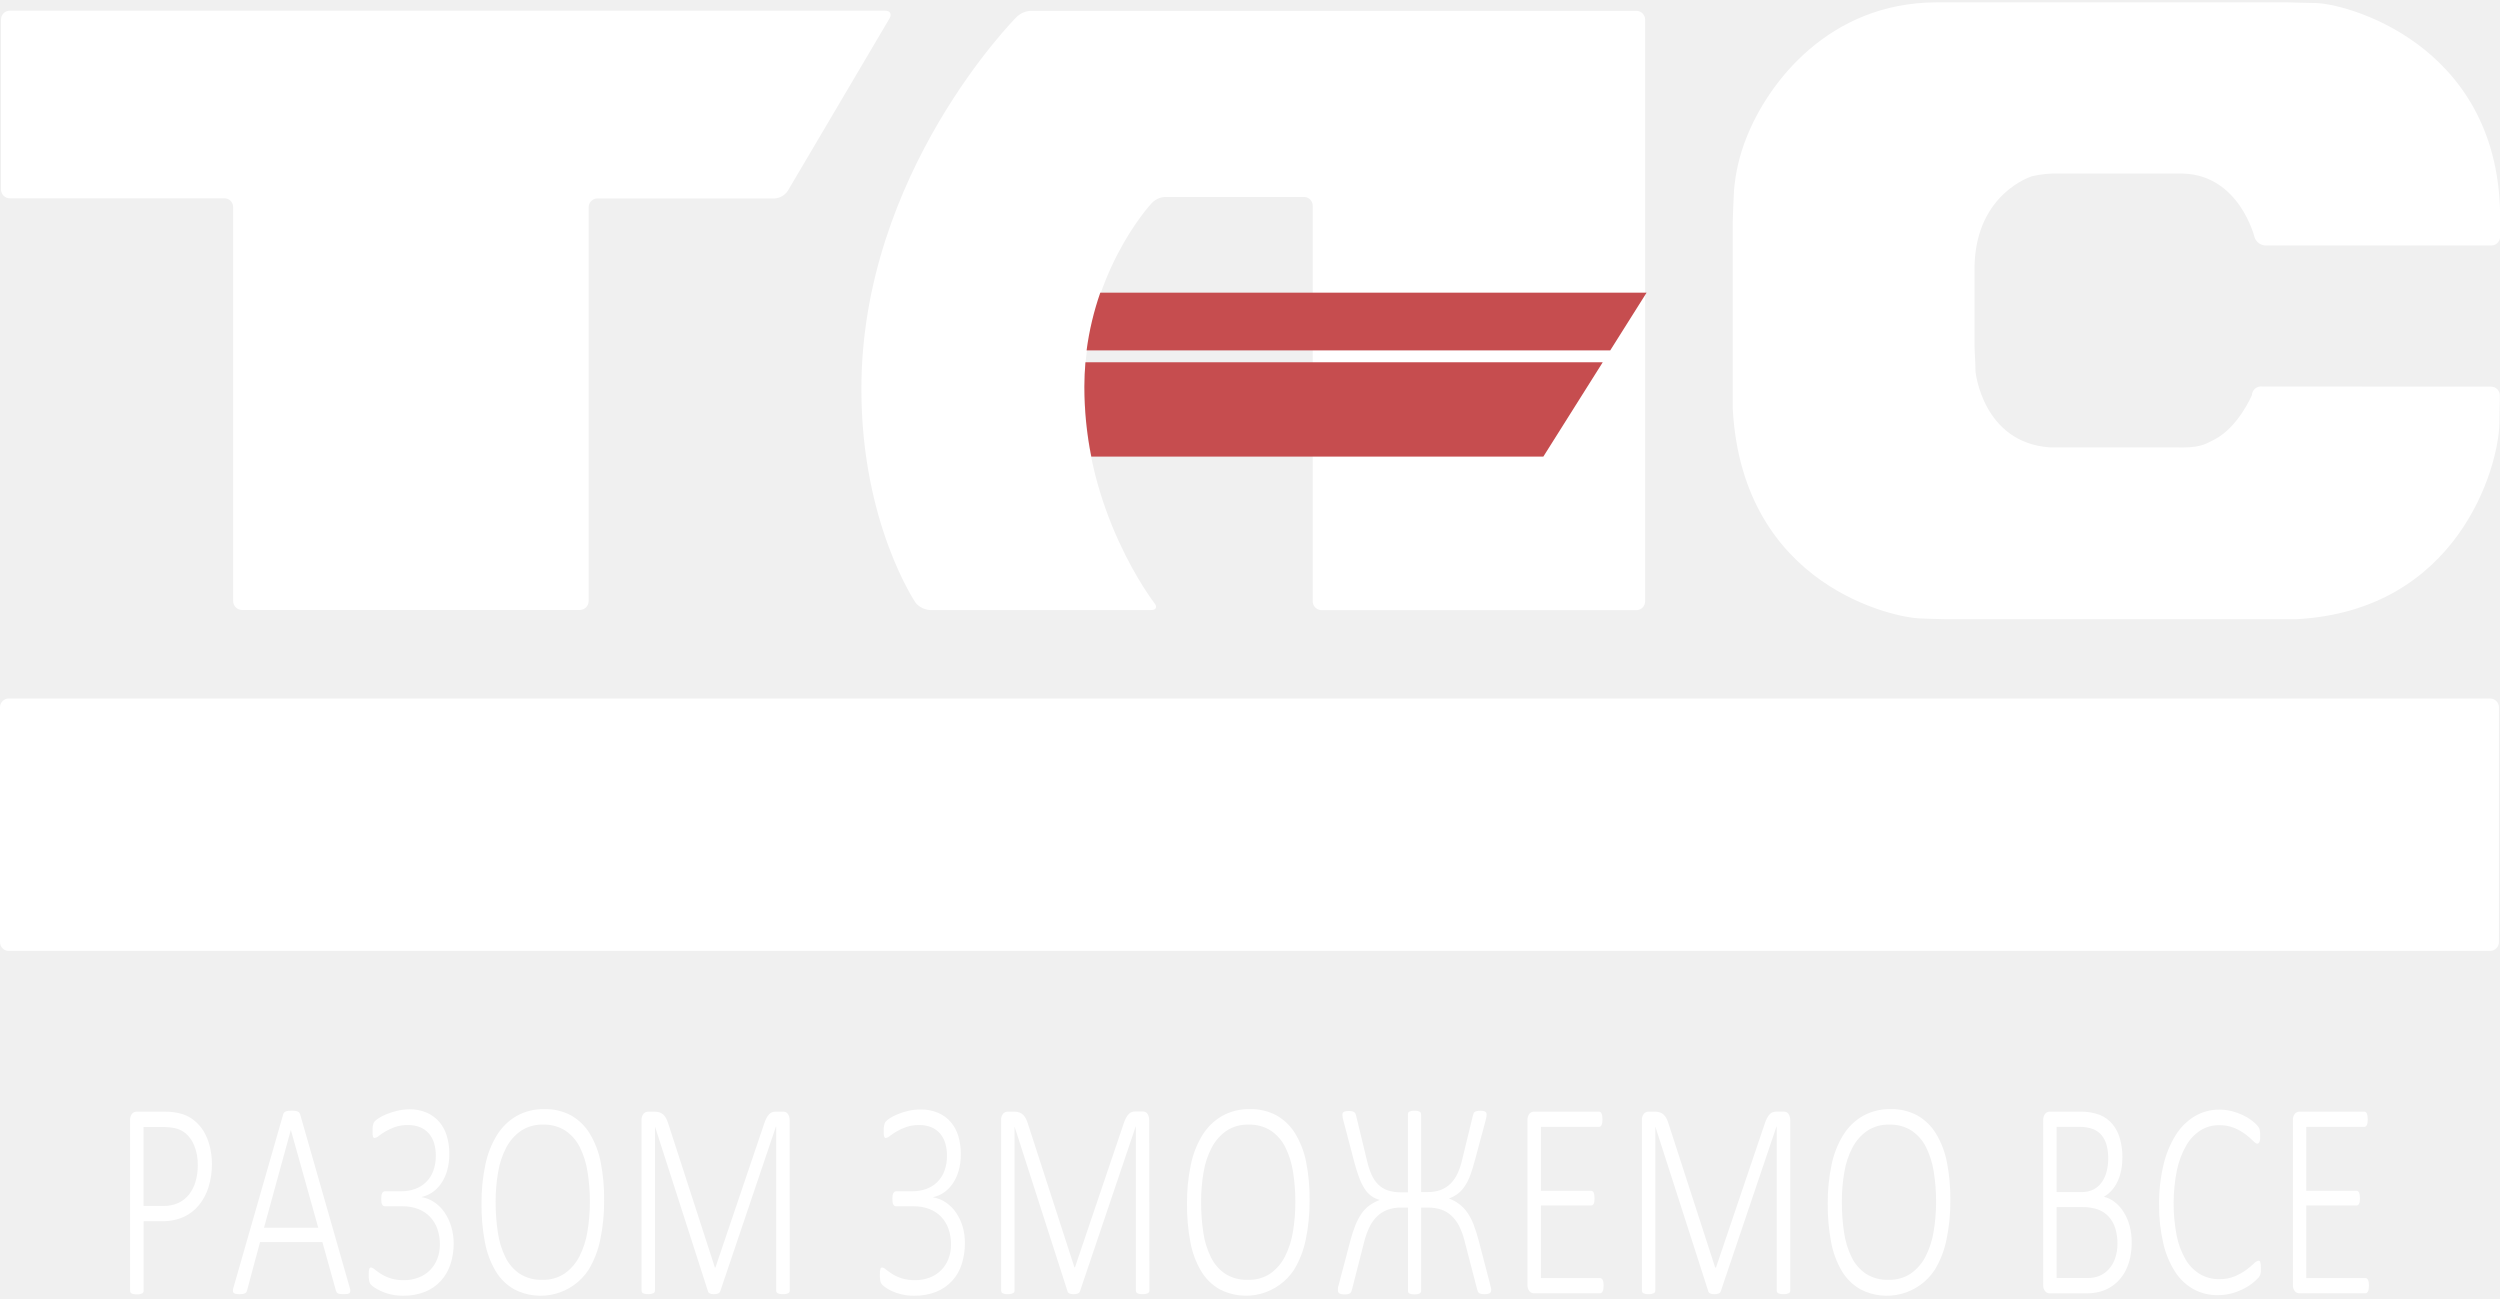
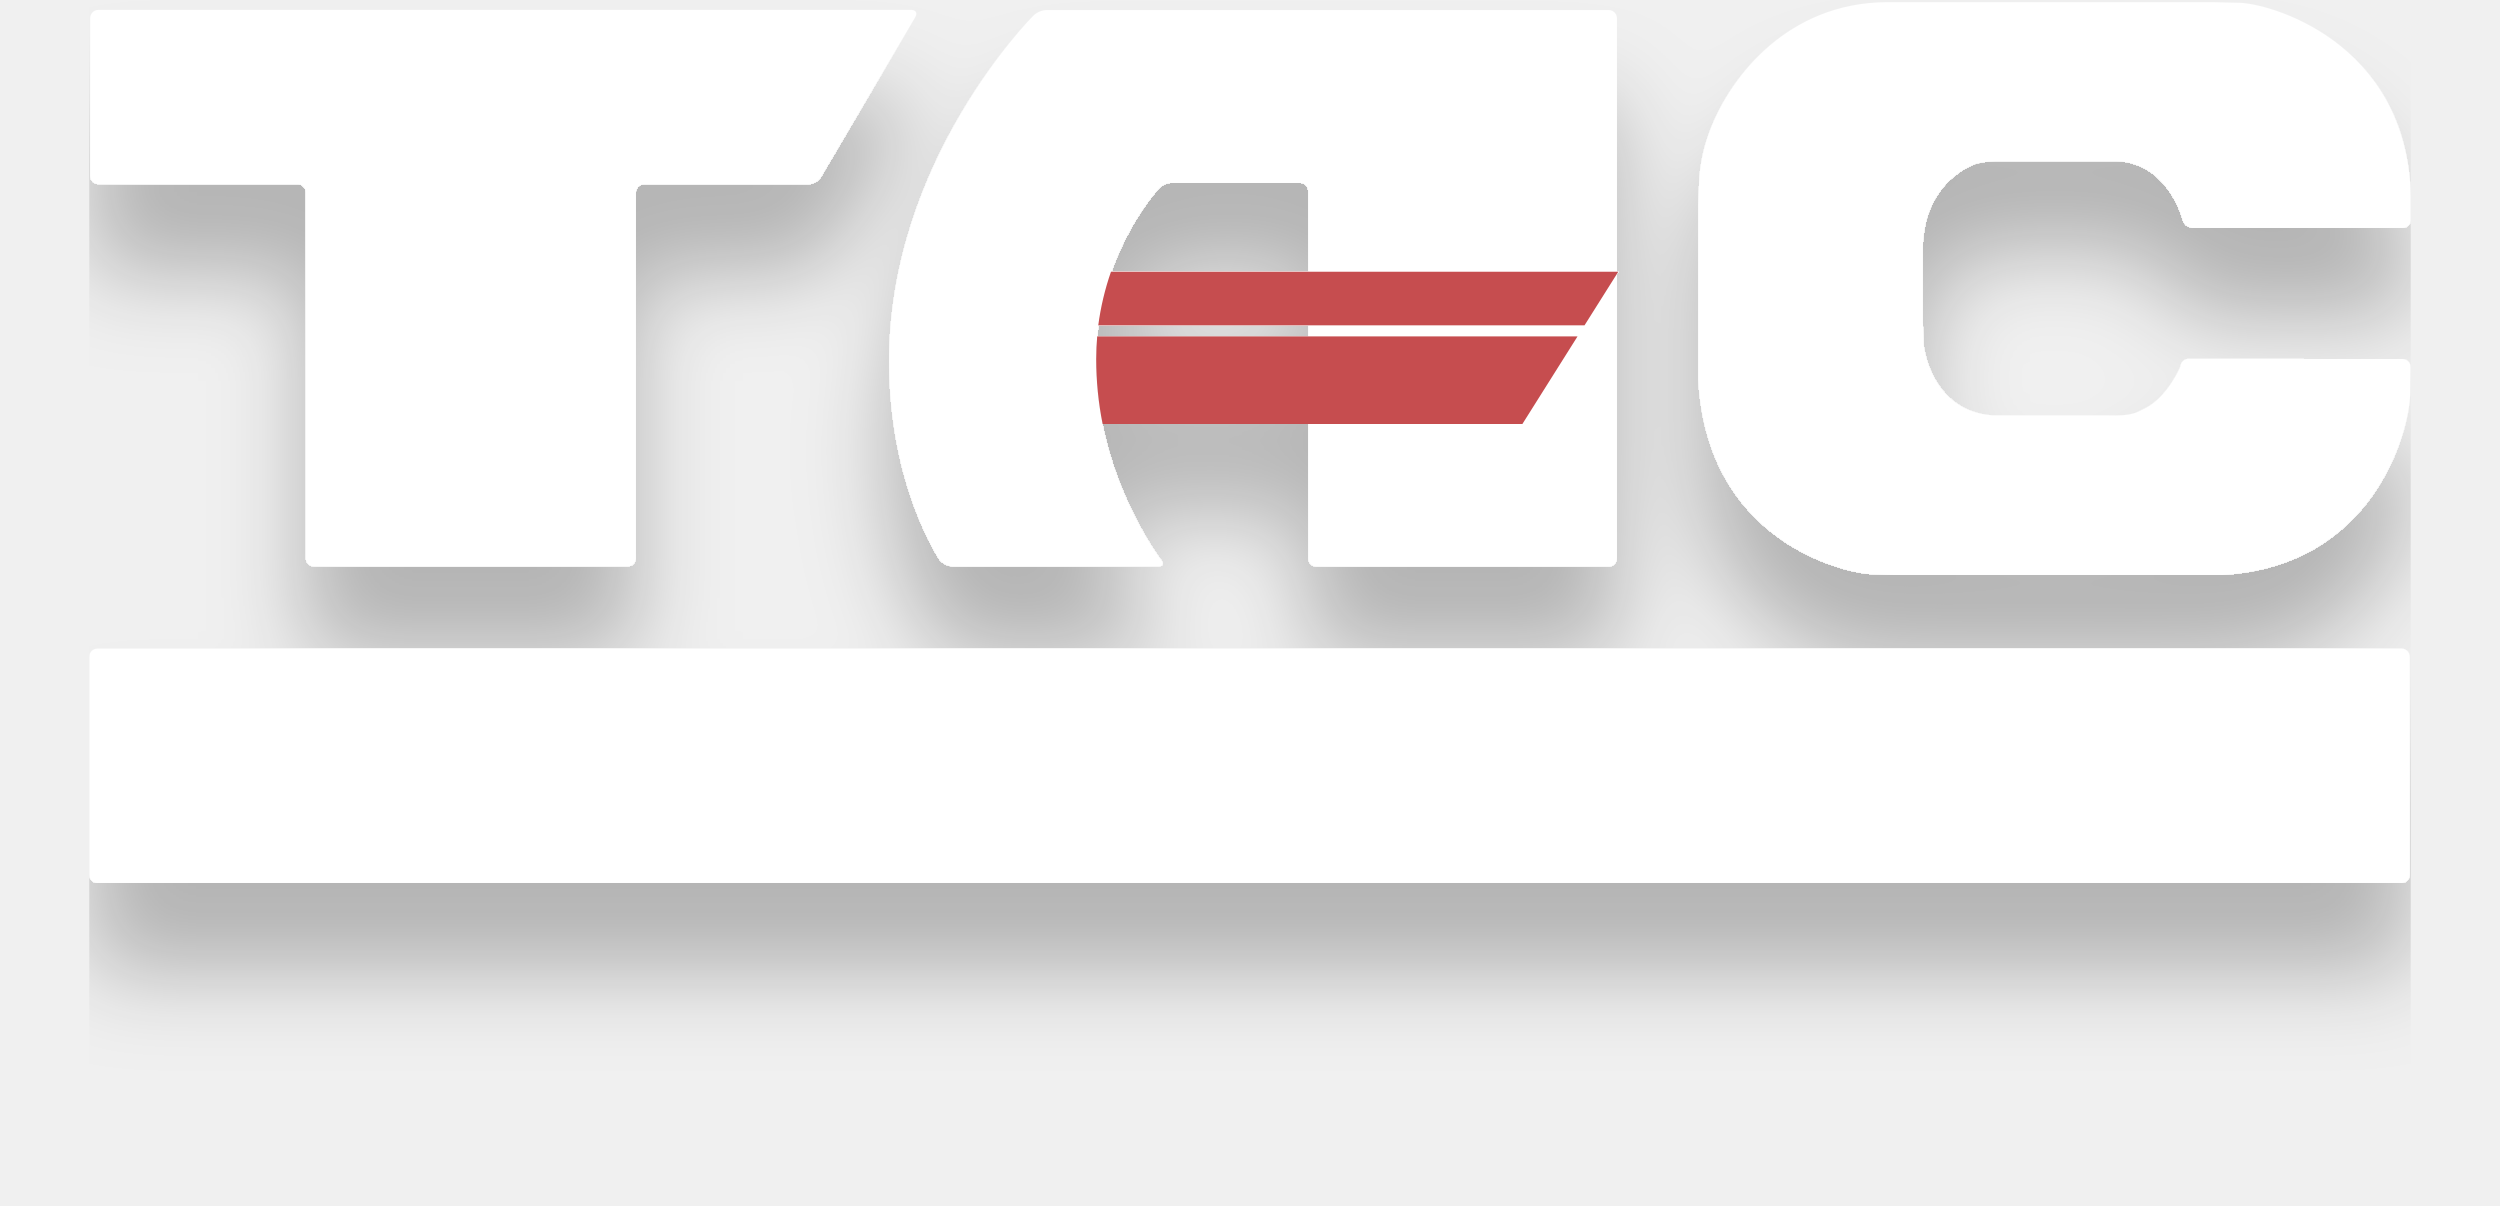
- <svg xmlns="http://www.w3.org/2000/svg" width="104" height="54" fill="none">
-   <g clip-path="url(#clip0_20714_1754)">
-     <path d="M94.12 16.08a.38.38 0 00-.4.205.39.39 0 00-.042.155s-.562 1.33-1.555 1.843c-.452.234-.643.358-1.673.328h-5.18c-2.801-.201-3.09-3.16-3.09-3.16 0-.36-.039-.84-.039-1.045v-3.358c.076-3.025 2.4-3.72 2.4-3.72.362-.083.731-.12 1.1-.108h5.183c2.35.078 2.97 2.666 2.97 2.666a.505.505 0 00.436.326h9.412a.363.363 0 00.361-.368V8.827c-.141-7.032-6.469-8.735-7.782-8.703-.354 0-.843-.026-1.047-.026H80.54c-4.456.02-6.983 3.337-7.88 5.611a7.566 7.566 0 00-.526 2.219c-.018.41-.052 1.07-.052 1.276v7.8c.405 7.442 6.799 8.69 7.76 8.722.323.012.864.032 1.064.032h14.632c6.684-.36 8.409-6.275 8.437-8.167 0-.549.018-.761.018-.964v-.167a.365.365 0 00-.361-.376l-9.511-.005zM37.006.763c.102-.18.02-.318-.178-.318H.406A.36.36 0 00.15.55a.368.368 0 00-.108.257v7.074a.37.37 0 00.224.34.361.361 0 00.14.029h8.931a.36.36 0 01.335.228.37.37 0 01.027.14v16.388a.371.371 0 00.366.369h14.058a.372.372 0 00.365-.369V8.625a.37.37 0 01.223-.34.36.36 0 01.138-.029h7.374a.714.714 0 00.549-.317L37.006.763zM42.883.45a.916.916 0 00-.608.273s-6.462 6.483-6.441 15.494c.007 5.567 2.262 8.868 2.262 8.868.15.172.362.277.588.293h9.211c.2 0 .258-.128.132-.284 0 0-2.971-3.822-2.918-9.019.044-4.66 2.77-7.587 2.77-7.587a.818.818 0 01.58-.294h5.788a.36.36 0 01.335.227.37.37 0 01.027.14v16.452a.373.373 0 00.226.34.361.361 0 00.14.029H68.07a.364.364 0 00.34-.227.373.373 0 00.028-.142V.813a.37.37 0 00-.11-.257.363.363 0 00-.258-.105H42.883z" fill="#fff" />
-     <path d="M45.11 16.08c0 .979.096 1.956.288 2.915h18.805l2.471-3.925h-21.52c-.027.326-.044.663-.044 1.008m.662-3.904a12.164 12.164 0 00-.57 2.402h21.784l1.513-2.402H45.772z" fill="#C64D4F" />
-     <path d="M0 29.425a.37.37 0 01.106-.259.362.362 0 01.255-.108h103.232a.369.369 0 01.363.367v9.762a.359.359 0 01-.106.26.359.359 0 01-.257.109H.361a.358.358 0 01-.335-.228.368.368 0 01-.026-.141v-9.762z" fill="#fff" />
-     <path d="M9.608 32.304H8.045v5.404H7.012v-5.404H5.443v-.868h4.299l-.134.868zm7.323 2.883c-.28-.946-.53-1.843-.736-2.715-.26.94-.532 1.843-.786 2.715h1.522zm.736 2.52l-.504-1.649h-2.008l-.5 1.651h-1.071l2.034-6.273h1.191l1.984 6.272h-1.125zm8.542.091a2.419 2.419 0 01-1.967-.907c-.466-.568-.713-1.335-.713-2.21a3.991 3.991 0 01.421-1.896c.212-.43.538-.793.942-1.047a2.55 2.55 0 011.346-.393c.606 0 1.178.18 1.546.491l-.478.678a1.69 1.69 0 00-1.06-.355 1.369 1.369 0 00-1.235.756c-.217.379-.325.905-.325 1.641s.08 1.186.242 1.54a1.442 1.442 0 001.384.885c.406.013.802-.128 1.11-.395l.487.66a2.676 2.676 0 01-1.7.554m11.456-5.731l-.281.073a.651.651 0 00-.351.156.959.959 0 00-.19.406l-.16.651c-.06.265-.115.526-.367.763a1.18 1.18 0 01-.438.254v.018c.142.05.274.126.388.224.198.197.335.448.393.722l.281 1.006c.028.163.1.315.207.44.11.093.239.158.377.19l.27.082-.19.74-.34-.041c-.296-.027-.702-.082-.983-.35-.233-.24-.28-.553-.331-.817l-.207-.965c-.045-.186-.115-.456-.29-.612a.877.877 0 00-.609-.193h-.591v2.893h-1.031v-6.273h1.03v2.529h.682a.857.857 0 00.63-.2c.16-.163.203-.411.248-.589l.171-.766c.04-.263.155-.51.332-.709.212-.211.441-.238.8-.29l.367-.054.198.709-.015.003zm7.489.073c-1.07 0-1.467.851-1.467 2.349 0 1.612.407 2.509 1.492 2.509.924 0 1.404-.69 1.404-2.376 0-1.524-.313-2.482-1.422-2.482h-.008zm.032 5.656c-1.769 0-2.641-1.38-2.641-3.233 0-2.06 1.04-3.221 2.596-3.221 1.75 0 2.592 1.402 2.592 3.226 0 1.959-.936 3.228-2.549 3.228m13.073-.09l-.29-3.888c-.023-.4-.043-.899-.043-1.086-.043.206-.125.603-.242 1.003l-1.133 3.97h-.878l-1.032-3.799a15.444 15.444 0 01-.273-1.185c0 .208-.034.81-.058 1.194l-.28 3.79h-1.013l.562-6.27h1.373l.951 3.545c.095.352.171.709.23 1.07.03-.19.11-.62.228-1.052l.984-3.57h1.373l.551 6.272-1.01.006zm8.493-.857c.468 0 .739-.142.88-.284a1.004 1.004 0 00.272-.747.984.984 0 00-.271-.746c-.246-.23-.6-.274-.881-.274h-.878v2.045l.878.006zm1.826-5.413l-.14.85h-2.568v1.661h.858c.47 0 1.264 0 1.818.545.437.435.501 1.022.501 1.378a1.728 1.728 0 01-.438 1.246c-.516.54-1.323.582-1.923.582h-1.85v-6.264l3.742.002zm8.557 3.749a47.657 47.657 0 01-.734-2.715c-.263.94-.53 1.843-.794 2.715h1.528zm.732 2.52l-.503-1.65h-2.01l-.503 1.65h-1.066l2.038-6.27h1.195l1.983 6.27h-1.134zm9.294.001v-2.904H85.04v2.904h-1.032v-6.272h1.032v2.519h2.119v-2.519h1.03v6.272h-1.03zm11.237-5.639l-.289.073a.639.639 0 00-.347.156.876.876 0 00-.19.406l-.165.651c-.06.265-.115.526-.37.763a1.11 1.11 0 01-.435.254v.018c.143.05.275.125.39.224.2.196.336.447.39.722l.282 1.006c.027.163.1.316.208.44a.865.865 0 00.377.19l.269.082-.19.74-.34-.041c-.296-.027-.71-.082-.983-.35-.233-.24-.281-.553-.334-.817l-.205-.965c-.045-.186-.116-.456-.281-.612a.88.88 0 00-.611-.193h-.593v2.893h-1.033v-6.273h1.033v2.529h.68a.855.855 0 00.63-.2c.135-.17.222-.373.25-.589l.175-.766c.036-.264.152-.512.331-.709.207-.211.438-.238.795-.29l.372-.054.198.709-.014.003zM8.816 48.415a3.18 3.18 0 01-.14.965 2.234 2.234 0 01-.4.754c-.172.21-.388.377-.633.49a2.114 2.114 0 01-.902.177h-.766v2.893a.143.143 0 01-.014.064.103.103 0 01-.045.046.329.329 0 01-.084.03.63.63 0 01-.14.011.643.643 0 01-.132-.01.328.328 0 01-.088-.03.104.104 0 01-.046-.047.143.143 0 01-.014-.064v-7.086a.385.385 0 01.087-.283.256.256 0 01.169-.08h1.198c.116 0 .232.007.347.02.134.018.266.048.395.088a1.4 1.4 0 01.46.251c.159.125.294.277.4.45.113.188.199.393.252.608.064.246.096.499.096.753zm-.589.064a2.064 2.064 0 00-.15-.832 1.276 1.276 0 00-.367-.51 1.055 1.055 0 00-.45-.21 2.423 2.423 0 00-.445-.044h-.843v3.285h.803c.222.007.443-.036.647-.126a1.25 1.25 0 00.441-.35c.124-.16.216-.34.271-.535a2.37 2.37 0 00.094-.685v.007zm6.321 5.084a.441.441 0 01.025.142.122.122 0 01-.032.085.159.159 0 01-.091.039 1.195 1.195 0 01-.158.008 1.12 1.12 0 01-.153-.008.278.278 0 01-.088-.027.116.116 0 01-.048-.047.434.434 0 01-.03-.07l-.562-2.016h-2.593l-.538 2.005a.225.225 0 01-.026.07.16.16 0 01-.05.05.268.268 0 01-.09.032.914.914 0 01-.3 0 .176.176 0 01-.094-.041.115.115 0 01-.032-.083.43.43 0 01.025-.142l2.065-7.194a.18.18 0 01.111-.13.45.45 0 01.105-.025.97.97 0 01.14-.008 1 1 0 01.141.008.45.45 0 01.105.026c.027.01.051.027.07.05.017.023.03.05.039.079l2.059 7.197zm-2.449-6.558l-1.116 4.068h2.256l-1.14-4.068zm6.774 4.717a2.75 2.75 0 01-.13.86 1.917 1.917 0 01-.394.692c-.183.202-.409.36-.66.462a2.393 2.393 0 01-.93.166 2.129 2.129 0 01-1.2-.354.895.895 0 01-.125-.105.322.322 0 01-.052-.077.351.351 0 01-.027-.09c0-.036-.011-.077-.015-.127-.005-.05 0-.105 0-.166a.601.601 0 01.022-.201.076.076 0 01.07-.055c.057.01.11.037.152.08.066.052.151.113.257.183a1.721 1.721 0 00.966.265c.207.002.412-.035.605-.109a1.335 1.335 0 00.777-.771 1.62 1.62 0 00.11-.604 1.932 1.932 0 00-.103-.643 1.398 1.398 0 00-.301-.502 1.36 1.36 0 00-.488-.327 1.75 1.75 0 00-.658-.117h-.725a.146.146 0 01-.076-.017.142.142 0 01-.05-.055.301.301 0 01-.03-.096.976.976 0 010-.277.338.338 0 01.03-.1.131.131 0 01.125-.08h.661c.198.002.395-.03.582-.096a1.24 1.24 0 00.757-.75c.075-.203.11-.419.107-.636a1.768 1.768 0 00-.073-.524 1.09 1.09 0 00-.22-.402.974.974 0 00-.362-.257 1.295 1.295 0 00-.504-.09 1.596 1.596 0 00-.536.081c-.137.048-.27.109-.396.182-.097.057-.19.12-.28.187a.342.342 0 01-.173.088.061.061 0 01-.044-.014.113.113 0 01-.028-.05.418.418 0 01-.015-.093v-.255a.912.912 0 01.013-.105.489.489 0 01.026-.091.332.332 0 01.048-.082.823.823 0 01.161-.13c.102-.066.21-.121.322-.166a2.94 2.94 0 01.438-.141c.169-.042.342-.064.516-.067.25-.005.5.043.732.142.2.088.379.22.522.386.143.17.25.37.312.584.07.24.105.49.102.742a2.43 2.43 0 01-.094.709c-.055.19-.14.371-.253.534a1.393 1.393 0 01-.366.363 1.223 1.223 0 01-.431.185v.011c.184.032.36.103.515.207.165.11.308.25.421.413.124.179.219.376.282.584.072.232.108.474.108.716zm6.258-1.788c.006.551-.048 1.1-.161 1.64a3.95 3.95 0 01-.486 1.25 2.385 2.385 0 01-3.091.813 2.13 2.13 0 01-.775-.76 3.68 3.68 0 01-.447-1.207 8.176 8.176 0 01-.14-1.607 7.511 7.511 0 01.16-1.612 3.8 3.8 0 01.486-1.237c.204-.327.484-.6.816-.791a2.277 2.277 0 011.15-.284c.388-.01.77.08 1.113.262.318.181.586.44.777.755.22.367.375.771.456 1.193a7.71 7.71 0 01.142 1.585zm-.592.064a7.666 7.666 0 00-.099-1.26 3.45 3.45 0 00-.323-1.022 1.791 1.791 0 00-.6-.683c-.277-.174-.6-.26-.925-.249a1.583 1.583 0 00-.923.26c-.257.18-.466.419-.611.698-.166.32-.28.665-.337 1.022-.07.408-.105.82-.103 1.234-.002.427.03.854.094 1.277.05.358.157.706.316 1.03.136.278.342.515.597.687.28.174.605.26.934.248.331.012.658-.08.934-.265.258-.183.468-.426.612-.71.163-.324.276-.673.332-1.033.069-.408.103-.82.102-1.234zm8.314 3.688a.151.151 0 01-.014.063.101.101 0 01-.047.047.374.374 0 01-.088.03.643.643 0 01-.14.011.616.616 0 01-.128-.011.328.328 0 01-.087-.03.104.104 0 01-.046-.047.15.15 0 01-.014-.063v-6.82h-.01l-2.32 6.86a.142.142 0 01-.08.08.35.35 0 01-.075.024.592.592 0 01-.212 0 .302.302 0 01-.068-.025.151.151 0 01-.048-.036.091.091 0 01-.022-.044l-2.207-6.861v6.82a.15.15 0 01-.014.064.102.102 0 01-.048.047.367.367 0 01-.087.03.662.662 0 01-.14.01.61.61 0 01-.13-.01.33.33 0 01-.084-.03.092.092 0 01-.043-.047.174.174 0 01-.012-.064V46.61a.386.386 0 01.087-.284.255.255 0 01.169-.08h.3a.577.577 0 01.201.033c.057.02.11.053.154.094a.547.547 0 01.11.149c.033.063.06.13.082.198l1.947 6.008h.023l2.028-5.985a1.36 1.36 0 01.098-.237.709.709 0 01.11-.155.325.325 0 01.123-.082.431.431 0 01.14-.024h.334c.03 0 .06.006.087.017.032.013.06.034.081.061a.374.374 0 01.062.114.53.53 0 01.025.175l.003 7.075zm7.286-1.963c.002.291-.041.581-.13.86a1.815 1.815 0 01-1.056 1.154 2.393 2.393 0 01-.93.165 2.134 2.134 0 01-.534-.06 2.044 2.044 0 01-.406-.142 1.834 1.834 0 01-.26-.152.895.895 0 01-.124-.105.32.32 0 01-.052-.077.345.345 0 01-.027-.09 1.193 1.193 0 01-.016-.293.601.601 0 01.023-.201.076.076 0 01.069-.055.28.28 0 01.153.08 3.6 3.6 0 00.257.183c.123.079.257.141.396.185.185.057.377.083.57.08.206.002.411-.035.604-.108a1.335 1.335 0 00.777-.772 1.62 1.62 0 00.11-.604 1.926 1.926 0 00-.103-.643 1.394 1.394 0 00-.3-.502 1.36 1.36 0 00-.488-.327 1.75 1.75 0 00-.659-.117h-.724a.139.139 0 01-.076-.017.142.142 0 01-.051-.055.304.304 0 01-.03-.096.96.96 0 01-.008-.142.88.88 0 01.008-.135.337.337 0 01.03-.1.152.152 0 01.052-.06.14.14 0 01.073-.02h.662c.198.002.394-.03.581-.096a1.242 1.242 0 00.757-.75c.075-.203.111-.419.107-.636a1.772 1.772 0 00-.073-.523 1.091 1.091 0 00-.219-.403.975.975 0 00-.362-.257 1.298 1.298 0 00-.505-.09 1.595 1.595 0 00-.535.082 2.24 2.24 0 00-.396.181c-.097.057-.191.12-.281.187a.343.343 0 01-.173.088.06.06 0 01-.043-.014.114.114 0 01-.027-.05.407.407 0 01-.016-.093v-.255a1.03 1.03 0 01.015-.105.482.482 0 01.025-.091.328.328 0 01.048-.082.823.823 0 01.161-.13c.102-.065.21-.121.322-.165a2.94 2.94 0 01.438-.142c.173-.04.35-.06.528-.058.251-.005.5.043.732.142.2.087.38.219.523.385.143.17.25.37.312.584.07.241.104.491.102.742.004.24-.028.479-.094.71-.055.19-.14.371-.253.534a1.395 1.395 0 01-.366.363 1.225 1.225 0 01-.432.184v.012c.185.032.36.102.516.207.164.11.307.25.421.413a2.1 2.1 0 01.281.584c.067.23.1.468.096.708zm7.677 1.962a.142.142 0 01-.015.064.101.101 0 01-.047.047.374.374 0 01-.087.03.637.637 0 01-.14.011.616.616 0 01-.129-.011.328.328 0 01-.087-.03.103.103 0 01-.045-.047.143.143 0 01-.014-.064v-6.82h-.008l-2.32 6.861a.143.143 0 01-.027.044.149.149 0 01-.051.036.343.343 0 01-.076.024.582.582 0 01-.212 0 .297.297 0 01-.076-.024.151.151 0 01-.048-.035.09.09 0 01-.022-.044l-2.207-6.862v6.82a.143.143 0 01-.014.064.101.101 0 01-.048.047.372.372 0 01-.087.03.668.668 0 01-.14.011.616.616 0 01-.13-.011.326.326 0 01-.084-.03.09.09 0 01-.043-.047.174.174 0 01-.012-.064v-7.077a.384.384 0 01.087-.283.256.256 0 01.169-.08h.3a.575.575 0 01.201.033.43.43 0 01.154.094.538.538 0 01.11.148c.034.064.061.13.084.199l1.944 6.002h.022l2.028-5.985c.026-.082.059-.161.099-.237a.702.702 0 01.11-.154.324.324 0 01.123-.083.426.426 0 01.14-.024h.333c.03 0 .06.006.087.017a.2.2 0 01.082.061.372.372 0 01.062.114.527.527 0 01.025.176l.008 7.08zm6.663-3.751c.005.551-.049 1.1-.161 1.64a3.95 3.95 0 01-.487 1.25 2.4 2.4 0 01-1.392 1c-.57.15-1.174.083-1.698-.187a2.129 2.129 0 01-.775-.76 3.684 3.684 0 01-.447-1.207 8.168 8.168 0 01-.14-1.607 7.517 7.517 0 01.16-1.612 3.8 3.8 0 01.486-1.237c.203-.327.483-.599.816-.791a2.277 2.277 0 011.15-.284c.387-.01.77.08 1.113.262.318.181.586.44.777.755.22.367.375.771.456 1.193.102.522.15 1.053.142 1.585zm-.593.064a7.654 7.654 0 00-.098-1.26 3.448 3.448 0 00-.323-1.022 1.79 1.79 0 00-.6-.683c-.277-.174-.6-.26-.926-.249a1.583 1.583 0 00-.923.26 1.95 1.95 0 00-.61.698c-.167.32-.28.665-.338 1.022-.07.408-.104.82-.102 1.234-.002.427.029.854.092 1.277.051.358.159.706.318 1.03.136.278.342.515.597.687.28.174.605.26.934.248.33.014.658-.076.936-.258.257-.183.467-.426.61-.709.164-.325.277-.674.333-1.034.069-.41.102-.825.1-1.24zm8.147 3.676a.163.163 0 01-.014.07.123.123 0 01-.044.049.24.24 0 01-.081.033.794.794 0 01-.281 0 .228.228 0 01-.089-.041.165.165 0 01-.047-.064.673.673 0 01-.03-.091l-.524-2.017a2.937 2.937 0 00-.226-.617 1.577 1.577 0 00-.319-.425 1.164 1.164 0 00-.428-.254 1.721 1.721 0 00-.55-.082h-.28v3.46a.143.143 0 01-.015.064.105.105 0 01-.046.047.33.33 0 01-.087.03.644.644 0 01-.132.01.616.616 0 01-.13-.01.332.332 0 01-.084-.03.09.09 0 01-.043-.047.172.172 0 01-.011-.064v-3.46h-.281c-.2-.005-.4.029-.589.099-.162.063-.31.16-.433.284a1.564 1.564 0 00-.304.438 3.24 3.24 0 00-.206.567l-.515 2.017a.7.7 0 01-.03.09.164.164 0 01-.047.064.228.228 0 01-.089.042.798.798 0 01-.28 0 .237.237 0 01-.082-.033.123.123 0 01-.044-.05.164.164 0 01-.014-.07v-.096c0-.02 0-.044.011-.066a.638.638 0 01.022-.077l.483-1.83a5.3 5.3 0 01.216-.66c.068-.17.156-.332.26-.483.09-.128.202-.24.329-.333.13-.091.272-.165.421-.22a1.075 1.075 0 01-.351-.163 1.108 1.108 0 01-.281-.303 2.442 2.442 0 01-.23-.471 6.745 6.745 0 01-.205-.658l-.447-1.702a1.01 1.01 0 01-.03-.12.644.644 0 01-.01-.118.19.19 0 01.008-.071.095.095 0 01.039-.05.232.232 0 01.08-.032.603.603 0 01.132-.012.64.64 0 01.153.014.228.228 0 01.088.042.14.14 0 01.046.066c.01.027.018.058.028.094l.456 1.888c.044.189.106.373.184.551.066.15.157.285.271.4.112.11.248.195.396.245.182.06.372.087.562.083h.281v-3.244a.2.2 0 01.011-.064.09.09 0 01.044-.046.324.324 0 01.084-.03.615.615 0 01.13-.011.653.653 0 01.132.01c.03.006.06.017.087.03.02.01.036.027.046.047.01.02.014.042.014.064v3.232h.281c.187.004.374-.027.55-.093.15-.059.288-.15.402-.265a1.49 1.49 0 00.281-.409c.078-.168.138-.343.18-.523l.457-1.877c.01-.035.018-.066.028-.093a.142.142 0 01.045-.067.228.228 0 01.088-.04.64.64 0 01.153-.015.604.604 0 01.132.011.231.231 0 01.08.033.095.095 0 01.04.05.235.235 0 01.008.07.48.48 0 01-.015.12 1.2 1.2 0 00-.026.119l-.448 1.663c-.06.23-.123.432-.187.606a2.18 2.18 0 01-.219.447c-.076.12-.17.226-.28.316-.116.09-.244.16-.381.21v.011a1.574 1.574 0 01.764.593c.103.153.188.317.253.49a7.1 7.1 0 01.21.664l.478 1.83c0 .027.013.052.018.077.006.024.012.045.016.066a.52.52 0 01.008.055l-.001.036zm4.677-.187a.88.88 0 01-.01.134.337.337 0 01-.03.1.17.17 0 01-.047.06.096.096 0 01-.059.02H63.8a.256.256 0 01-.169-.079.38.38 0 01-.072-.133c-.015-.048-.02-.1-.015-.15v-6.83a.384.384 0 01.087-.284.256.256 0 01.169-.08h2.72c.022 0 .043.007.06.02.02.016.035.037.044.061a.393.393 0 01.029.102 1.003 1.003 0 010 .277.345.345 0 01-.029.096.15.15 0 01-.044.058.096.096 0 01-.06.02h-2.417v2.657h2.085a.1.1 0 01.064.02c.02.015.035.035.045.058a.353.353 0 01.027.099.99.99 0 010 .273.303.303 0 01-.027.091.142.142 0 01-.045.053.118.118 0 01-.064.017h-2.085v3.02h2.461c.021 0 .042.006.059.02.02.015.036.035.048.057a.307.307 0 01.03.1c.006.047.01.095.01.143zm7.766.199a.151.151 0 01-.014.063.101.101 0 01-.048.047.375.375 0 01-.087.03.643.643 0 01-.14.011.616.616 0 01-.128-.011.328.328 0 01-.087-.03.104.104 0 01-.047-.047.15.15 0 01-.014-.063v-6.82h-.01l-2.32 6.86a.14.14 0 01-.028.045.14.14 0 01-.05.035.35.35 0 01-.077.024.592.592 0 01-.212 0 .3.3 0 01-.076-.024.152.152 0 01-.047-.035.09.09 0 01-.023-.044l-2.207-6.862v6.82a.143.143 0 01-.014.064.101.101 0 01-.047.047.374.374 0 01-.088.03.669.669 0 01-.14.011.615.615 0 01-.13-.011.332.332 0 01-.084-.03.092.092 0 01-.043-.047.176.176 0 01-.011-.063v-7.077a.384.384 0 01.087-.284.254.254 0 01.168-.08h.298a.577.577 0 01.2.033c.058.02.11.053.154.094a.543.543 0 01.111.149c.032.063.06.13.081.198l1.947 6.008h.036l2.028-5.985a1.36 1.36 0 01.098-.237.709.709 0 01.11-.155.325.325 0 01.124-.082.431.431 0 01.14-.024h.333c.03 0 .06.006.087.017.032.013.06.034.082.061a.374.374 0 01.061.114.532.532 0 01.026.175l.001 7.075zm6.658-3.752c.006.551-.048 1.1-.161 1.64a3.95 3.95 0 01-.486 1.25 2.385 2.385 0 01-3.091.813 2.13 2.13 0 01-.775-.76 3.683 3.683 0 01-.447-1.207 8.176 8.176 0 01-.14-1.607 7.505 7.505 0 01.16-1.612 3.8 3.8 0 01.486-1.237c.203-.327.484-.6.816-.791a2.277 2.277 0 011.15-.284c.388-.01.77.08 1.113.262.318.181.586.44.777.755.22.367.375.771.456 1.193a7.71 7.71 0 01.142 1.585zm-.593.064a7.676 7.676 0 00-.098-1.26 3.454 3.454 0 00-.323-1.022 1.792 1.792 0 00-.6-.683c-.277-.174-.6-.26-.925-.249a1.583 1.583 0 00-.923.26 1.95 1.95 0 00-.611.698c-.166.32-.28.665-.338 1.022-.07.408-.104.82-.102 1.234-.002.427.029.854.093 1.277.05.358.157.706.316 1.03.136.278.342.515.597.687.28.174.605.26.934.248.33.012.657-.08.934-.265a1.95 1.95 0 00.611-.71 3.51 3.51 0 00.333-1.033c.069-.408.103-.82.103-1.234zm8.137 1.689c.002.208-.019.416-.061.62a2.31 2.31 0 01-.176.52 1.766 1.766 0 01-.281.416 1.655 1.655 0 01-.82.496 2.185 2.185 0 01-.562.064h-1.524a.254.254 0 01-.169-.08.38.38 0 01-.072-.132c-.015-.049-.02-.1-.015-.15v-6.833a.385.385 0 01.087-.283.255.255 0 01.169-.08h1.264c.284-.01.567.036.834.135.204.083.385.214.527.383.144.177.25.382.31.603.072.255.106.52.103.785 0 .173-.015.346-.048.515a2.03 2.03 0 01-.14.456 1.618 1.618 0 01-.239.38 1.338 1.338 0 01-.34.283c.162.042.315.116.447.22.145.113.269.25.366.406.11.175.195.367.25.567.062.231.093.47.09.71zm-.976-3.494a2.129 2.129 0 00-.063-.54 1.098 1.098 0 00-.202-.416.905.905 0 00-.363-.266 1.58 1.58 0 00-.597-.093h-.921v2.712h1.011c.186.008.37-.031.538-.114a.987.987 0 00.337-.306c.092-.136.158-.287.197-.447.043-.173.064-.352.063-.53zm.384 3.554a2.135 2.135 0 00-.094-.661 1.264 1.264 0 00-.275-.48 1.153 1.153 0 00-.443-.292 1.882 1.882 0 00-.656-.099h-1.062v2.951h1.28c.171.004.34-.027.5-.09.145-.062.276-.153.383-.27a1.3 1.3 0 00.264-.444 1.78 1.78 0 00.103-.617v.002zm5.967 1.026v.117a.702.702 0 01-.014.093.402.402 0 01-.025.077.5.5 0 01-.06.09 2.183 2.183 0 01-.556.43 2.628 2.628 0 01-.508.21c-.206.06-.42.09-.634.088a2.052 2.052 0 01-1.007-.248 2.182 2.182 0 01-.768-.728 3.729 3.729 0 01-.488-1.18 6.785 6.785 0 01-.175-1.605A6.886 6.886 0 0190 48.461a4.11 4.11 0 01.512-1.246c.2-.32.472-.588.794-.783.31-.182.665-.276 1.024-.272.173 0 .345.021.513.064.157.04.31.094.458.163.133.062.259.139.376.228.083.06.16.13.228.207a.71.71 0 01.077.114c.011.025.02.052.025.08a.833.833 0 01.014.099v.126c.003.047.003.094 0 .142a.465.465 0 01-.022.105.19.19 0 01-.04.066.075.075 0 01-.054.023c-.043 0-.103-.04-.18-.12a2.965 2.965 0 00-.305-.264 2.204 2.204 0 00-.462-.266 1.617 1.617 0 00-.652-.119 1.423 1.423 0 00-.761.213 1.82 1.82 0 00-.596.628 3.51 3.51 0 00-.388 1.023 7.087 7.087 0 00-.01 2.736c.068.346.193.678.368.984.146.25.351.461.598.611.245.142.523.215.806.21.22.005.44-.035.645-.12.166-.069.325-.158.472-.264.112-.082.22-.17.321-.266a.35.35 0 01.194-.119.08.08 0 01.045.014.107.107 0 01.03.053.59.59 0 01.018.102c.004.053.005.107.004.16zm4.494.714a.88.88 0 01-.008.134.336.336 0 01-.03.1.17.17 0 01-.047.06.096.096 0 01-.06.02H95.64a.256.256 0 01-.168-.079.382.382 0 01-.087-.284v-6.83a.386.386 0 01.087-.283.256.256 0 01.168-.08h2.717c.021 0 .042.007.06.02a.16.16 0 01.044.061.405.405 0 01.028.102.989.989 0 01.009.142c0 .045-.003.09-.009.135a.352.352 0 01-.028.096.153.153 0 01-.045.058.096.096 0 01-.059.02H95.94v2.657h2.087a.1.1 0 01.064.02c.02.015.035.035.046.058a.36.36 0 01.027.099.989.989 0 010 .273.31.31 0 01-.027.091.141.141 0 01-.046.053.116.116 0 01-.064.017H95.94v3.02h2.461c.021 0 .042.006.06.02a.186.186 0 01.047.057.305.305 0 01.03.1c.006.047.01.095.01.143z" fill="#fff" />
+ <svg xmlns="http://www.w3.org/2000/svg" width="112" height="54" fill="none">
+   <g clip-path="url(#clip0_20710_1015)" filter="url(#filter0_d_20710_1015)">
+     <path d="M98.12 16.08a.38.38 0 00-.4.205.39.39 0 00-.042.155s-.562 1.33-1.555 1.843c-.452.234-.643.358-1.673.328h-5.18c-2.801-.201-3.09-3.16-3.09-3.16 0-.36-.039-.84-.039-1.045v-3.358c.076-3.025 2.4-3.72 2.4-3.72.362-.083.731-.12 1.1-.108h5.183c2.35.078 2.97 2.666 2.97 2.666a.505.505 0 00.436.326h9.412a.363.363 0 00.361-.368V8.827c-.141-7.032-6.469-8.735-7.782-8.703-.354 0-.843-.026-1.047-.026H84.54c-4.456.02-6.983 3.337-7.88 5.611a7.566 7.566 0 00-.526 2.219c-.018.41-.052 1.07-.052 1.276v7.8c.405 7.442 6.799 8.69 7.76 8.722.323.012.864.032 1.064.032h14.632c6.684-.36 8.409-6.275 8.437-8.167 0-.549.018-.761.018-.964v-.167a.365.365 0 00-.361-.376l-9.511-.005zM41.006.763c.102-.18.02-.318-.178-.318H4.406A.36.36 0 004.15.55a.368.368 0 00-.108.257v7.074a.37.37 0 00.224.34.361.361 0 00.14.029h8.931a.361.361 0 01.335.228.372.372 0 01.027.14v16.388a.371.371 0 00.366.369h14.058a.372.372 0 00.365-.369V8.625a.37.37 0 01.223-.34.36.36 0 01.138-.029h7.374a.714.714 0 00.549-.317L41.006.763zM46.883.45a.916.916 0 00-.608.273s-6.462 6.483-6.441 15.494c.007 5.567 2.262 8.868 2.262 8.868.15.172.362.277.588.293h9.211c.2 0 .258-.128.132-.284 0 0-2.971-3.822-2.918-9.019.044-4.66 2.77-7.587 2.77-7.587a.818.818 0 01.58-.294h5.788a.36.36 0 01.335.227.37.37 0 01.027.14v16.452a.373.373 0 00.226.34.363.363 0 00.14.029H72.07a.364.364 0 00.34-.227.373.373 0 00.028-.142V.813a.37.37 0 00-.11-.257.363.363 0 00-.258-.105H46.883z" fill="#fff" />
+     <path d="M49.11 16.08c0 .979.096 1.956.288 2.915h18.805l2.471-3.925h-21.52c-.027.326-.044.663-.044 1.008m.662-3.904a12.164 12.164 0 00-.57 2.402h21.784l1.513-2.402H49.772z" fill="#C64D4F" />
+     <path d="M4 29.425a.37.37 0 01.106-.259.362.362 0 01.255-.108h103.232a.369.369 0 01.363.367v9.762a.359.359 0 01-.106.26.357.357 0 01-.257.109H4.361a.358.358 0 01-.335-.228.368.368 0 01-.026-.141v-9.762z" fill="#fff" />
+     <path d="M13.608 32.304h-1.563v5.404h-1.033v-5.404H9.443v-.868h4.299l-.134.868zm7.323 2.883c-.28-.946-.53-1.843-.736-2.715-.26.94-.532 1.843-.786 2.715h1.522zm.736 2.52l-.504-1.649h-2.009l-.5 1.651h-1.07l2.034-6.273h1.191l1.984 6.272h-1.125zm8.542.091a2.419 2.419 0 01-1.967-.907c-.466-.568-.713-1.335-.713-2.21a3.991 3.991 0 01.421-1.896c.212-.43.538-.793.942-1.047a2.55 2.55 0 011.346-.393c.606 0 1.178.18 1.546.491l-.478.678a1.69 1.69 0 00-1.06-.355 1.369 1.369 0 00-1.235.756c-.217.379-.325.905-.325 1.641s.08 1.186.242 1.54a1.442 1.442 0 001.384.885c.406.013.802-.128 1.11-.395l.487.66a2.676 2.676 0 01-1.7.554m11.456-5.731l-.281.073a.651.651 0 00-.351.156.959.959 0 00-.19.406l-.16.651c-.06.265-.115.526-.367.763a1.18 1.18 0 01-.438.254v.018c.142.05.274.126.388.224.198.197.335.448.393.722l.281 1.006c.028.163.1.315.207.44.11.093.239.158.377.19l.27.082-.19.74-.34-.041c-.296-.027-.702-.082-.983-.35-.233-.24-.28-.553-.331-.817l-.207-.965c-.045-.186-.115-.456-.29-.612a.877.877 0 00-.609-.193h-.591v2.893h-1.031v-6.273h1.03v2.529h.682a.857.857 0 00.63-.2c.16-.163.203-.411.248-.589l.171-.766c.04-.263.155-.51.332-.709.212-.211.441-.238.8-.29l.367-.054.198.709-.015.003zm7.489.073c-1.07 0-1.467.851-1.467 2.349 0 1.612.407 2.509 1.492 2.509.924 0 1.404-.69 1.404-2.376 0-1.524-.313-2.482-1.422-2.482h-.008zm.032 5.656c-1.769 0-2.641-1.38-2.641-3.233 0-2.06 1.04-3.221 2.596-3.221 1.75 0 2.592 1.402 2.592 3.226 0 1.959-.936 3.228-2.549 3.228m13.073-.09l-.29-3.888c-.023-.4-.043-.899-.043-1.086-.043.206-.125.603-.242 1.003l-1.133 3.97h-.878l-1.032-3.799a15.444 15.444 0 01-.273-1.185c0 .208-.034.81-.058 1.194l-.28 3.79h-1.013l.562-6.27h1.373l.951 3.545c.095.352.171.709.23 1.07.03-.19.11-.62.228-1.052l.984-3.57h1.373l.551 6.272-1.01.006zm8.493-.857c.468 0 .739-.142.88-.284a1.004 1.004 0 00.272-.747.984.984 0 00-.271-.746c-.246-.23-.6-.274-.881-.274h-.878v2.045l.878.006zm1.826-5.413l-.14.85h-2.568v1.661h.858c.47 0 1.264 0 1.818.545.437.435.501 1.022.501 1.378a1.728 1.728 0 01-.438 1.246c-.516.54-1.323.582-1.923.582h-1.85v-6.264l3.742.002zm8.557 3.749a47.657 47.657 0 01-.734-2.715c-.263.94-.53 1.843-.794 2.715h1.528zm.732 2.52l-.503-1.65h-2.01l-.503 1.65h-1.066l2.038-6.27h1.195l1.983 6.27h-1.134zm9.294.001v-2.904H89.04v2.904h-1.032v-6.272h1.032v2.519h2.119v-2.519h1.03v6.272h-1.03zm11.237-5.639l-.289.073a.64.64 0 00-.347.156.887.887 0 00-.19.406l-.165.651c-.061.265-.115.526-.37.763a1.11 1.11 0 01-.435.254v.018c.143.05.275.125.39.224.2.196.336.447.391.722l.281 1.006a.89.89 0 00.208.44.887.887 0 00.378.19l.268.082-.19.74-.34-.041c-.296-.027-.709-.082-.983-.35-.233-.24-.281-.553-.334-.817l-.205-.965c-.045-.186-.116-.456-.281-.612a.88.88 0 00-.611-.193h-.593v2.893h-1.033v-6.273h1.033v2.529h.68a.855.855 0 00.63-.2c.135-.17.222-.373.25-.589l.175-.766c.036-.264.152-.512.331-.709.207-.211.438-.238.795-.29l.372-.054.198.709-.014.003z" fill="#fff" />
  </g>
  <defs>
-     <clipPath id="clip0_20714_1754">
-       <path fill="#fff" d="M0 0h104v54H0z" />
+     <clipPath id="clip0_20710_1015">
+       <path fill="#fff" transform="translate(4)" d="M0 0h104v54H0z" />
    </clipPath>
+     <filter id="filter0_d_20710_1015" x="0" y="0" width="112" height="62" filterUnits="userSpaceOnUse" color-interpolation-filters="sRGB">
+       <feFlood flood-opacity="0" result="BackgroundImageFix" />
+       <feColorMatrix in="SourceAlpha" values="0 0 0 0 0 0 0 0 0 0 0 0 0 0 0 0 0 0 127 0" result="hardAlpha" />
+       <feOffset dy="4" />
+       <feGaussianBlur stdDeviation="2" />
+       <feComposite in2="hardAlpha" operator="out" />
+       <feColorMatrix values="0 0 0 0 0 0 0 0 0 0 0 0 0 0 0 0 0 0 0.25 0" />
+       <feBlend in2="BackgroundImageFix" result="effect1_dropShadow_20710_1015" />
+       <feBlend in="SourceGraphic" in2="effect1_dropShadow_20710_1015" result="shape" />
+     </filter>
  </defs>
</svg>
